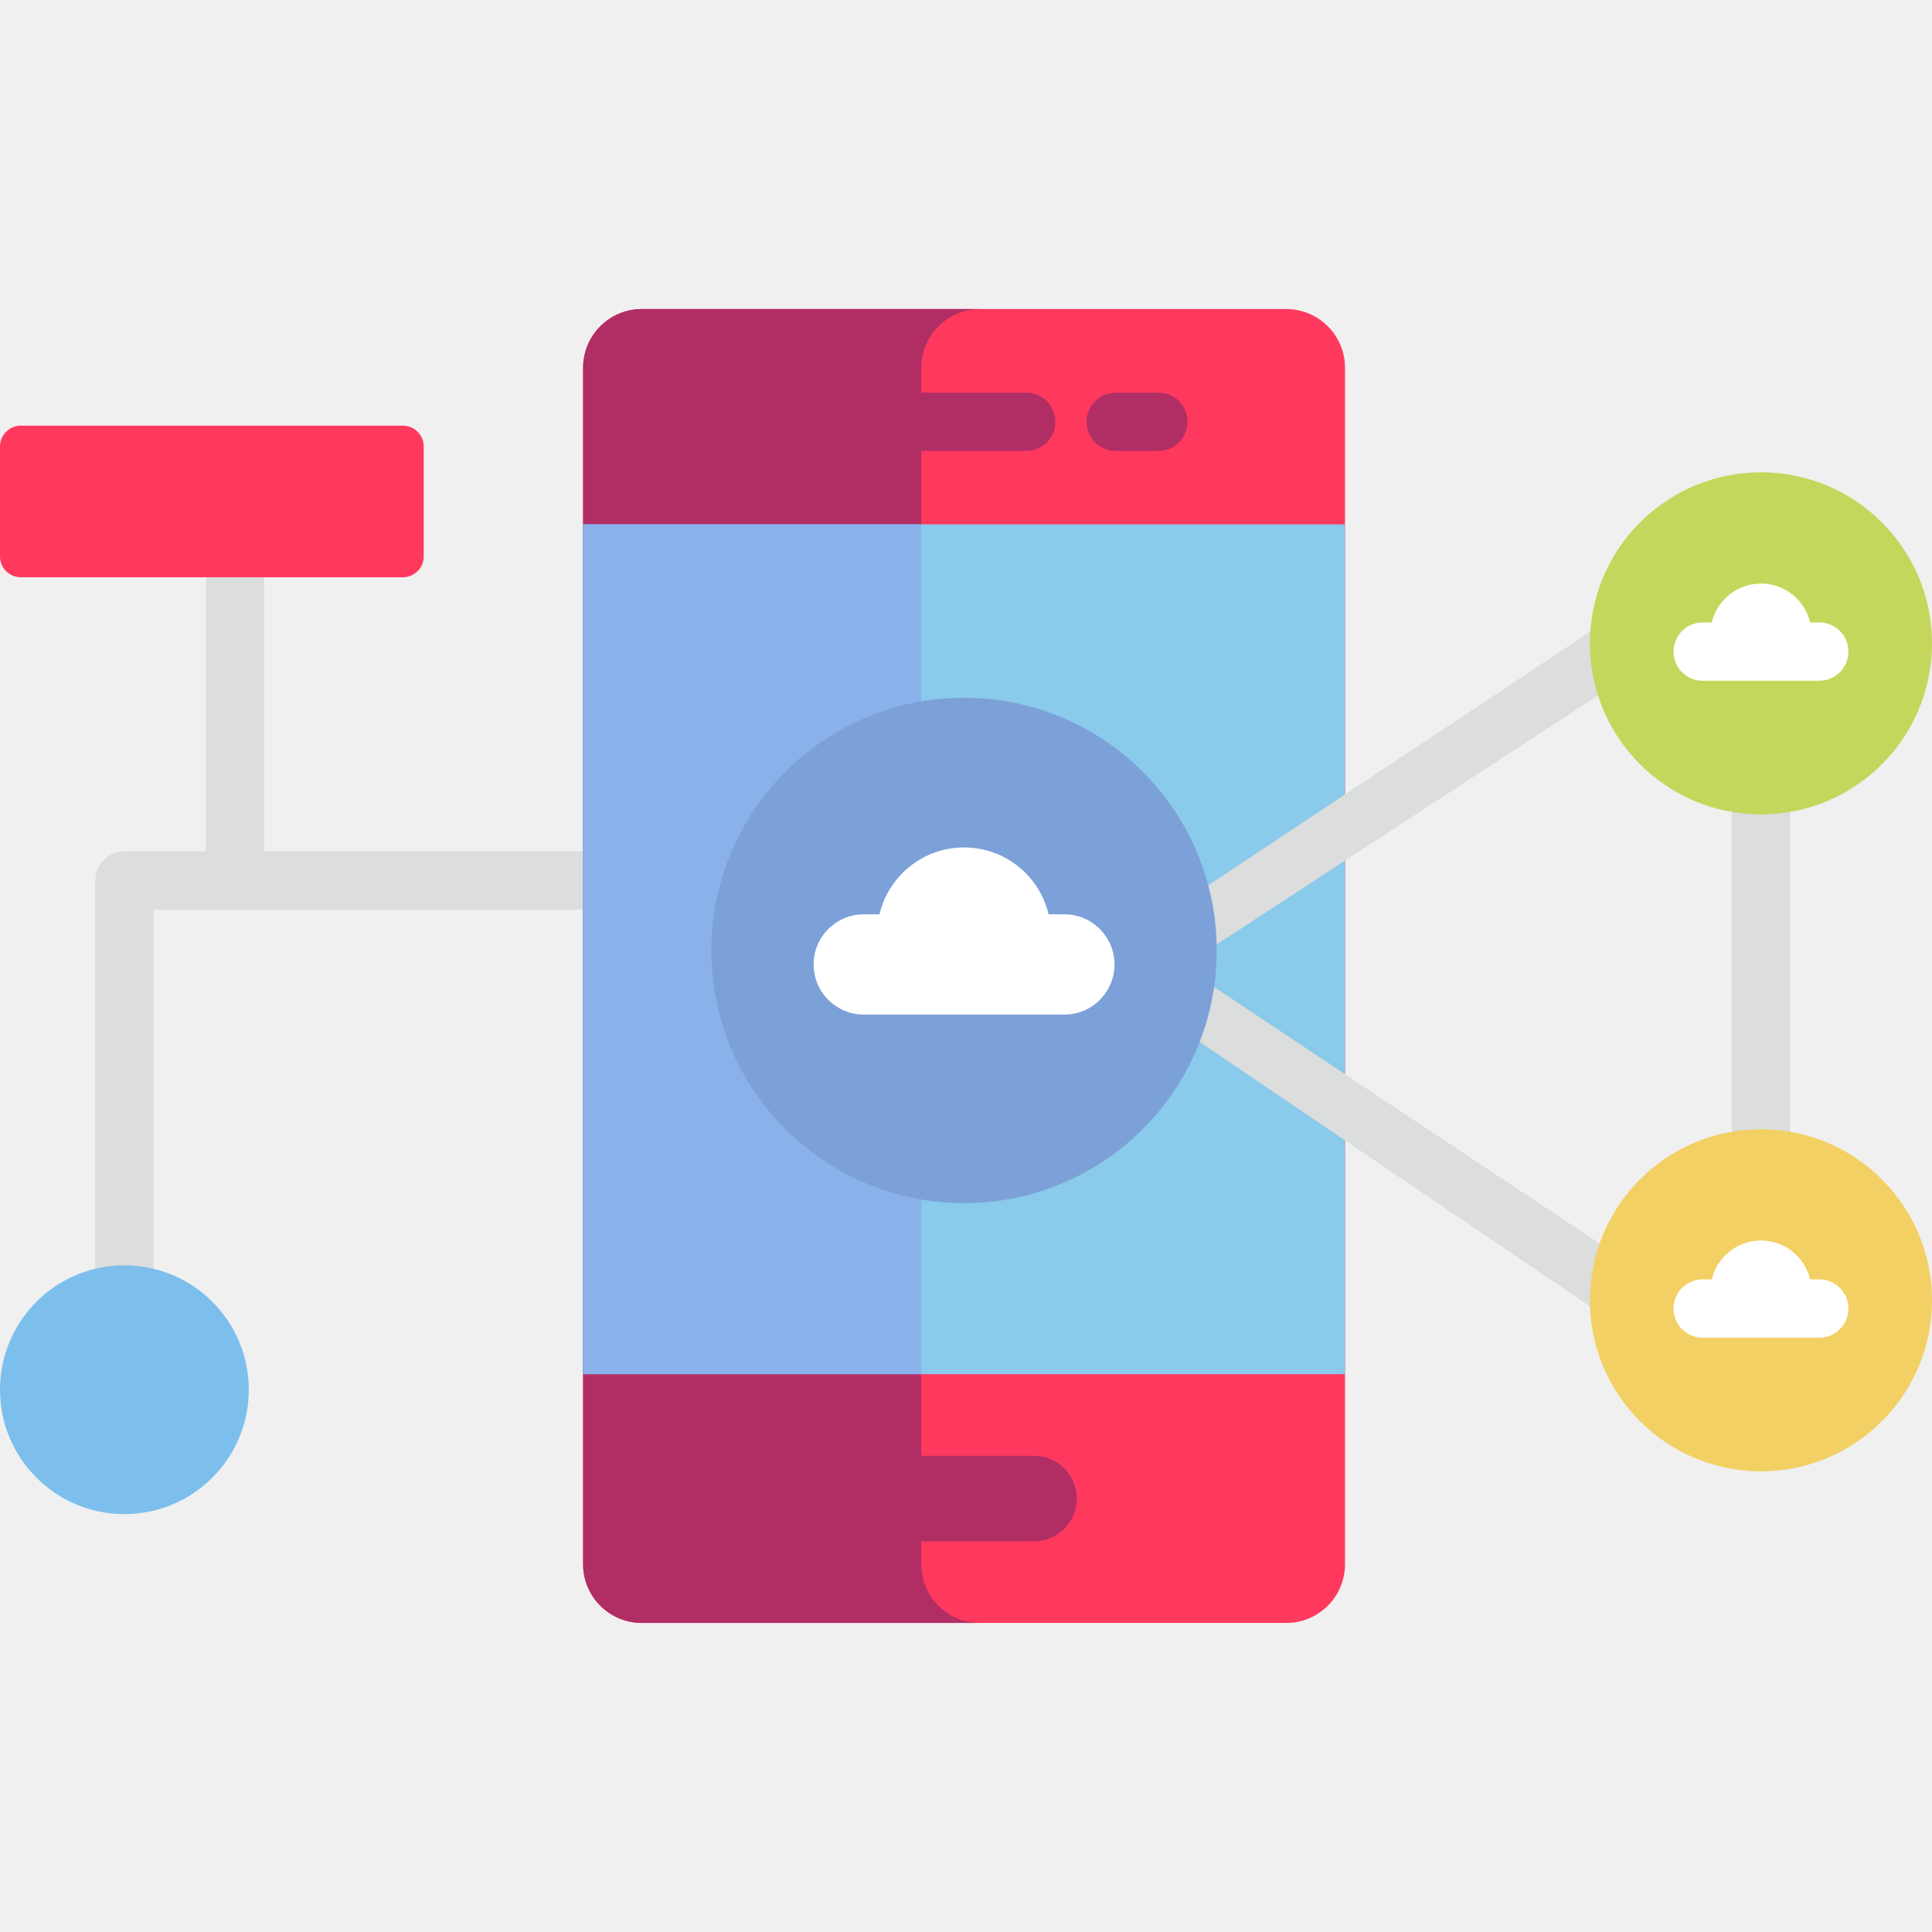
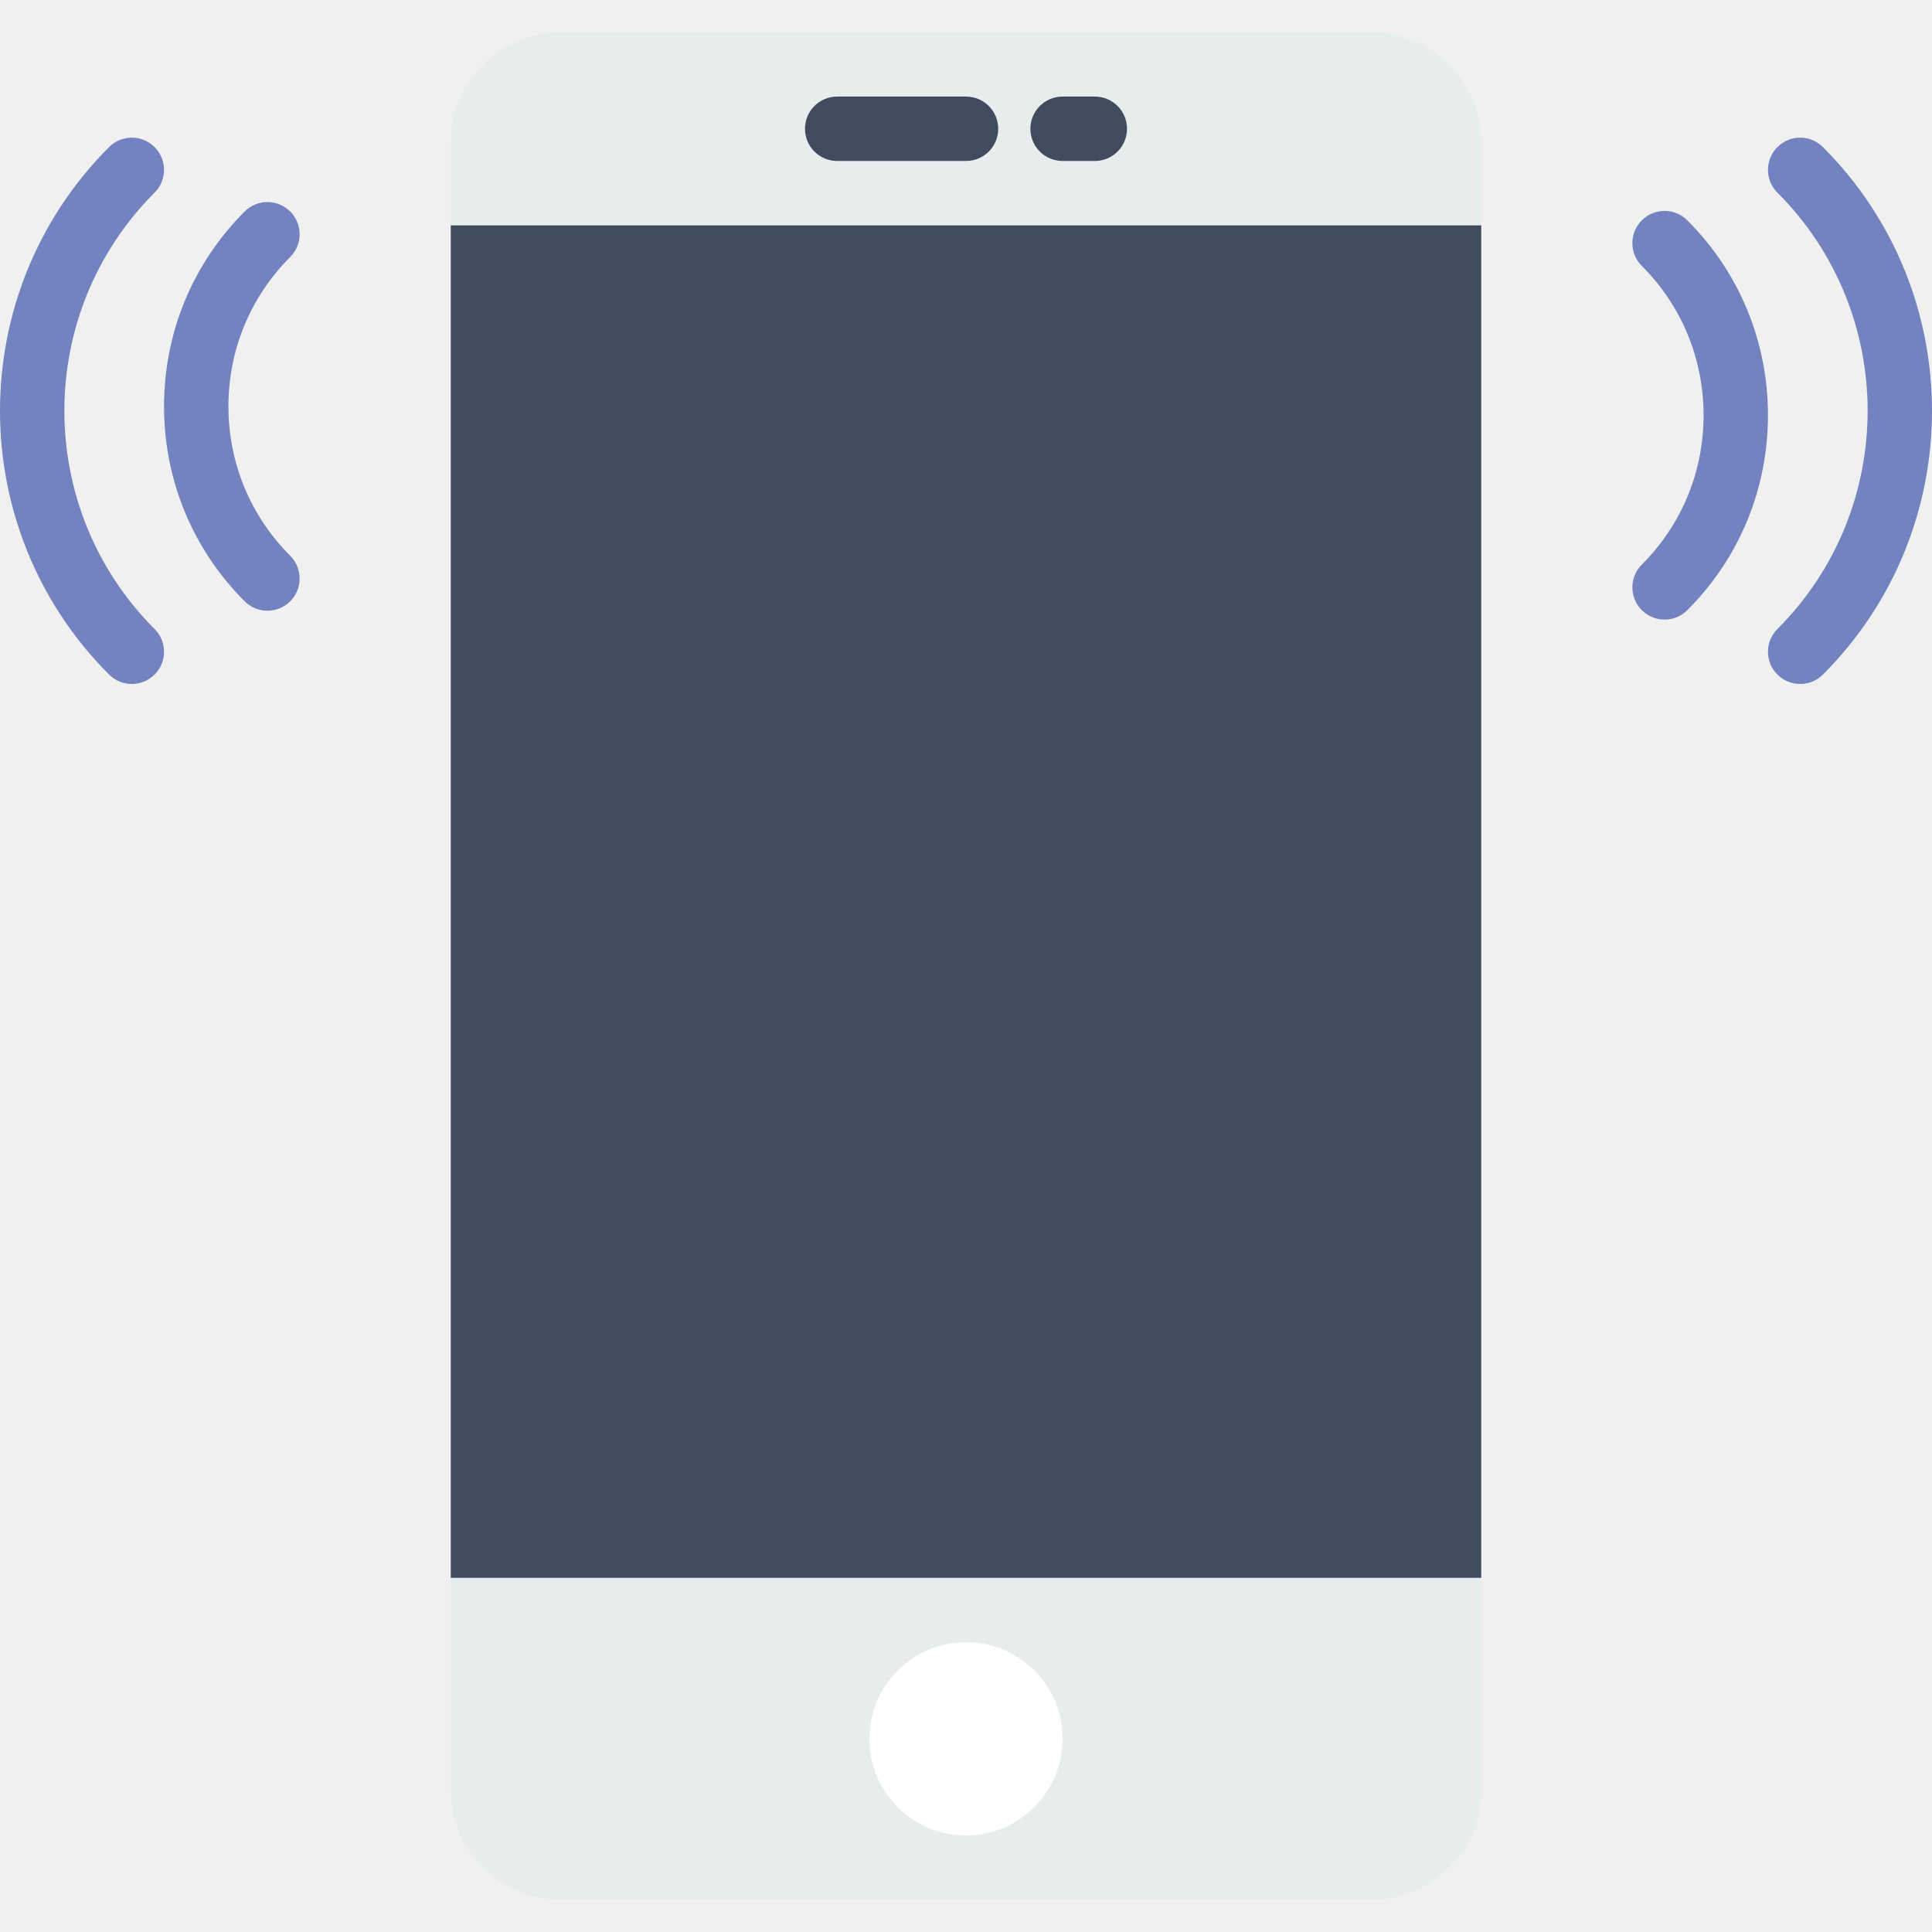
- <svg xmlns="http://www.w3.org/2000/svg" version="1.1" id="Capa_1" x="0px" y="0px" viewBox="0 0 512 512" style="enable-background:new 0 0 512 512;" xml:space="preserve">
-   <path style="fill:#DCDDDD;" d="M159.678,241.062H62.294c-4.267,0-7.726-3.459-7.726-7.726v-84.99c0-4.267,3.459-7.726,7.726-7.726  s7.726,3.459,7.726,7.726v77.264h89.658c4.267,0,7.726,3.459,7.726,7.726C167.404,237.603,163.945,241.062,159.678,241.062z" />
-   <path style="fill:#FF395E;" d="M356.443,97.465v317.069c0,8.592-6.974,15.566-15.566,15.566H170.093  c-8.592,0-15.566-6.974-15.566-15.566V97.465c0-8.592,6.974-15.566,15.566-15.566h170.783  C349.468,81.899,356.443,88.874,356.443,97.465z" />
-   <path style="fill:#B12E65;" d="M244.153,414.535V97.465c0-8.592,6.974-15.566,15.566-15.566h-89.626  c-8.592,0-15.566,6.974-15.566,15.566v317.069c0,8.592,6.974,15.566,15.566,15.566h89.626  C251.127,430.101,244.153,423.126,244.153,414.535z" />
-   <rect x="154.527" y="138.961" style="fill:#8ACAEB;" width="201.915" height="225.208" />
-   <rect x="154.527" y="138.961" style="fill:#8BB1EA;" width="89.626" height="225.208" />
-   <g>
-     <path style="fill:#B12E65;" d="M274.028,385.803c6.263,0,11.332,5.069,11.332,11.332c0,3.132-1.267,5.965-3.317,8.015   s-4.883,3.317-8.015,3.317h-35.026c-6.264,0-11.332-5.069-11.332-11.332c0-3.132,1.267-5.965,3.317-8.015s4.883-3.317,8.015-3.317   H274.028z" />
-     <path style="fill:#B12E65;" d="M271.968,119.501h-65.932c-4.267,0-7.726-3.459-7.726-7.726s3.459-7.726,7.726-7.726h65.932   c4.267,0,7.726,3.459,7.726,7.726S276.235,119.501,271.968,119.501z" />
-     <path style="fill:#B12E65;" d="M306.994,119.501h-11.332c-4.267,0-7.726-3.459-7.726-7.726s3.459-7.726,7.726-7.726h11.332   c4.267,0,7.726,3.459,7.726,7.726S311.261,119.501,306.994,119.501z" />
-   </g>
-   <path style="fill:#DCDDDD;" d="M432.674,352.322c-1.836,0-3.678-0.65-5.153-1.972l-130.833-88.596  c-1.653-1.481-2.59-3.604-2.57-5.823c0.02-2.22,0.993-4.325,2.672-5.776l128.773-85.505c3.23-2.791,8.108-2.436,10.898,0.791  c2.791,3.228,2.436,8.108-0.791,10.898l-122.132,79.763l124.294,82.737c3.178,2.847,3.447,7.732,0.6,10.911  C436.905,351.454,434.794,352.322,432.674,352.322z" />
-   <circle style="fill:#7CA1D8;" cx="255.485" cy="251.879" r="66.962" />
-   <path style="fill:#FFFFFF;" d="M282.064,242.299c7.335,0,13.289,5.954,13.289,13.289s-5.954,13.289-13.289,13.289h-53.157  c-7.335,0-13.289-5.954-13.289-13.289c0-7.335,5.954-13.289,13.289-13.289h4.172c2.4-10.158,11.517-17.719,22.406-17.719  c10.889,0,20.006,7.562,22.406,17.719L282.064,242.299L282.064,242.299z" />
-   <g>
-     <path style="fill:#DCDDDD;" d="M466.672,306.994c-4.267,0-7.726-3.459-7.726-7.726v-83.445c0-4.267,3.459-7.726,7.726-7.726   c4.267,0,7.726,3.459,7.726,7.726v83.445C474.398,303.535,470.939,306.994,466.672,306.994z" />
-     <path style="fill:#DCDDDD;" d="M32.966,355.412c-4.267,0-7.726-3.459-7.726-7.726v-114.35c0-4.267,3.459-7.726,7.726-7.726h28.845   c4.267,0,7.726,3.459,7.726,7.726c0,4.267-3.459,7.726-7.726,7.726H40.692v106.624C40.692,351.953,37.233,355.412,32.966,355.412z" />
-   </g>
-   <path style="fill:#7DBFEC;" d="M32.966,335.324c18.203,0,32.966,14.762,32.966,32.966s-14.762,32.966-32.966,32.966  S0,386.493,0,368.29S14.762,335.324,32.966,335.324z" />
-   <path style="fill:#FF395E;" d="M112.29,118.316v29.154c0,3.039-2.472,5.511-5.511,5.511H5.511c-3.039,0-5.511-2.472-5.511-5.511  v-29.154c0-3.039,2.472-5.511,5.511-5.511h101.267C109.817,112.805,112.29,115.277,112.29,118.316z" />
-   <circle style="fill:#C5D65C;" cx="466.672" cy="170.495" r="45.328" />
-   <circle style="fill:#F3D064;" cx="466.672" cy="344.596" r="45.328" />
-   <g>
-     <path style="fill:#FFFFFF;" d="M482.125,164.953c4.265,0,7.726,3.451,7.726,7.726c0,4.265-3.461,7.726-7.726,7.726h-30.905   c-4.265,0-7.726-3.461-7.726-7.726c0-4.275,3.461-7.726,7.726-7.726h2.421c1.401-5.913,6.696-10.302,13.032-10.302   c6.336,0,11.631,4.389,13.032,10.302H482.125z" />
-     <path style="fill:#FFFFFF;" d="M482.125,339.053c4.265,0,7.726,3.451,7.726,7.726c0,4.265-3.461,7.726-7.726,7.726h-30.905   c-4.265,0-7.726-3.461-7.726-7.726c0-4.275,3.461-7.726,7.726-7.726h2.421c1.401-5.913,6.696-10.302,13.032-10.302   c6.336,0,11.631,4.389,13.032,10.302H482.125z" />
-   </g>
+ <svg xmlns="http://www.w3.org/2000/svg" version="1.1" id="Capa_1" x="0px" y="0px" viewBox="0 0 59.998 59.998" style="enable-background:new 0 0 59.998 59.998;" xml:space="preserve">
+   <path style="fill:#E7ECED;" d="M42.594,58.999H17.404c-1.881,0-3.405-1.525-3.405-3.405V4.404c0-1.881,1.525-3.405,3.405-3.405  h25.189c1.881,0,3.405,1.525,3.405,3.405v51.189C45.999,57.474,44.474,58.999,42.594,58.999z" />
+   <circle style="fill:#FFFFFF;" cx="29.999" cy="53.999" r="3" />
+   <path style="fill:#424A60;" d="M29.999,4.999h-4c-0.553,0-1-0.447-1-1s0.447-1,1-1h4c0.553,0,1,0.447,1,1S30.552,4.999,29.999,4.999  z" />
+   <path style="fill:#424A60;" d="M33.999,4.999h-1c-0.553,0-1-0.447-1-1s0.447-1,1-1h1c0.553,0,1,0.447,1,1S34.552,4.999,33.999,4.999  z" />
+   <path style="fill:#7383BF;" d="M55.904,21.241c-0.256,0-0.512-0.098-0.707-0.293c-0.391-0.391-0.391-1.023,0-1.414  c3.736-3.736,3.736-9.815,0-13.552c-0.391-0.391-0.391-1.023,0-1.414s1.023-0.391,1.414,0c4.516,4.516,4.516,11.864,0,16.38  C56.416,21.144,56.16,21.241,55.904,21.241z" />
+   <path style="fill:#7383BF;" d="M51.693,19.241c-0.256,0-0.512-0.098-0.707-0.293c-0.391-0.391-0.391-1.023,0-1.414  c1.237-1.236,1.918-2.884,1.918-4.638s-0.681-3.401-1.918-4.639c-0.391-0.391-0.391-1.023,0-1.414s1.023-0.391,1.414,0  c1.615,1.614,2.504,3.765,2.504,6.053s-0.889,4.438-2.504,6.052C52.205,19.144,51.949,19.241,51.693,19.241z" />
+   <path style="fill:#7383BF;" d="M4.094,21.241c-0.256,0-0.512-0.098-0.707-0.293c-4.516-4.516-4.516-11.864,0-16.38  c0.391-0.391,1.023-0.391,1.414,0s0.391,1.023,0,1.414c-3.736,3.736-3.736,9.815,0,13.552c0.391,0.391,0.391,1.023,0,1.414  C4.605,21.144,4.35,21.241,4.094,21.241z" />
+   <path style="fill:#7383BF;" d="M8.305,18.966c-0.256,0-0.512-0.098-0.707-0.293c-1.615-1.614-2.504-3.765-2.504-6.053  s0.889-4.438,2.504-6.052c0.391-0.391,1.023-0.391,1.414,0s0.391,1.023,0,1.414c-1.237,1.236-1.918,2.884-1.918,4.638  s0.681,3.401,1.918,4.639c0.391,0.391,0.391,1.023,0,1.414C8.816,18.868,8.561,18.966,8.305,18.966z" />
+   <rect x="13.999" y="6.999" style="fill:#424A60;" width="32" height="42" />
  <g>
</g>
  <g>
</g>
  <g>
</g>
  <g>
</g>
  <g>
</g>
  <g>
</g>
  <g>
</g>
  <g>
</g>
  <g>
</g>
  <g>
</g>
  <g>
</g>
  <g>
</g>
  <g>
</g>
  <g>
</g>
  <g>
</g>
</svg>
